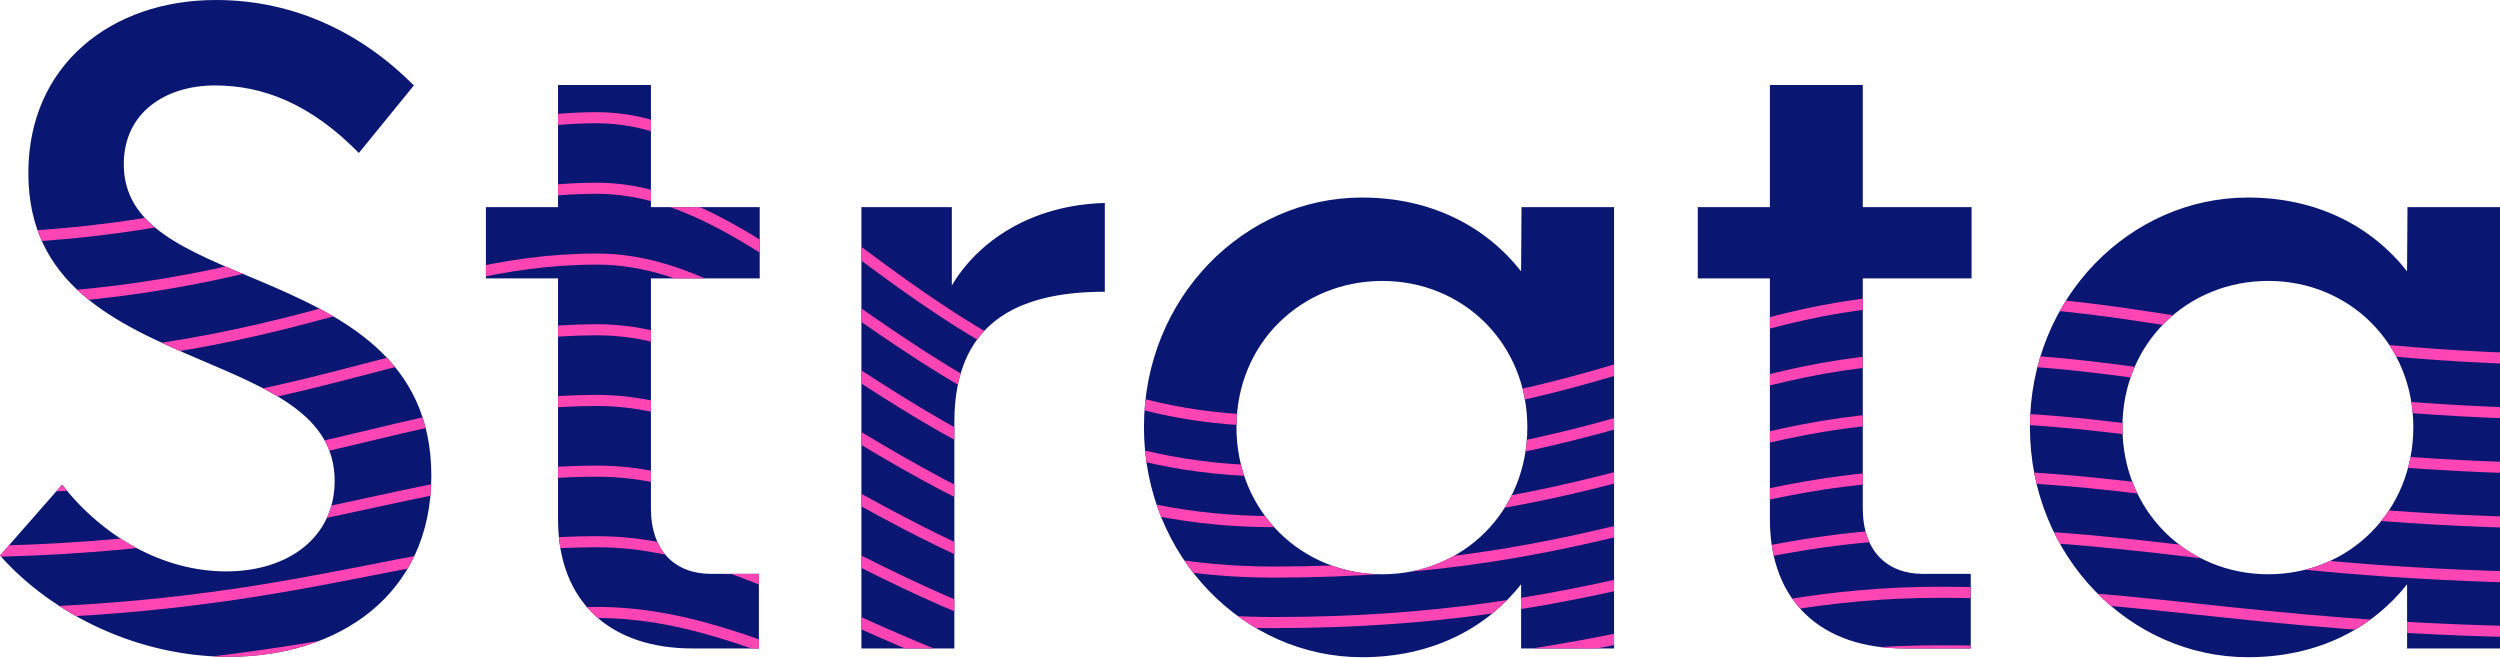
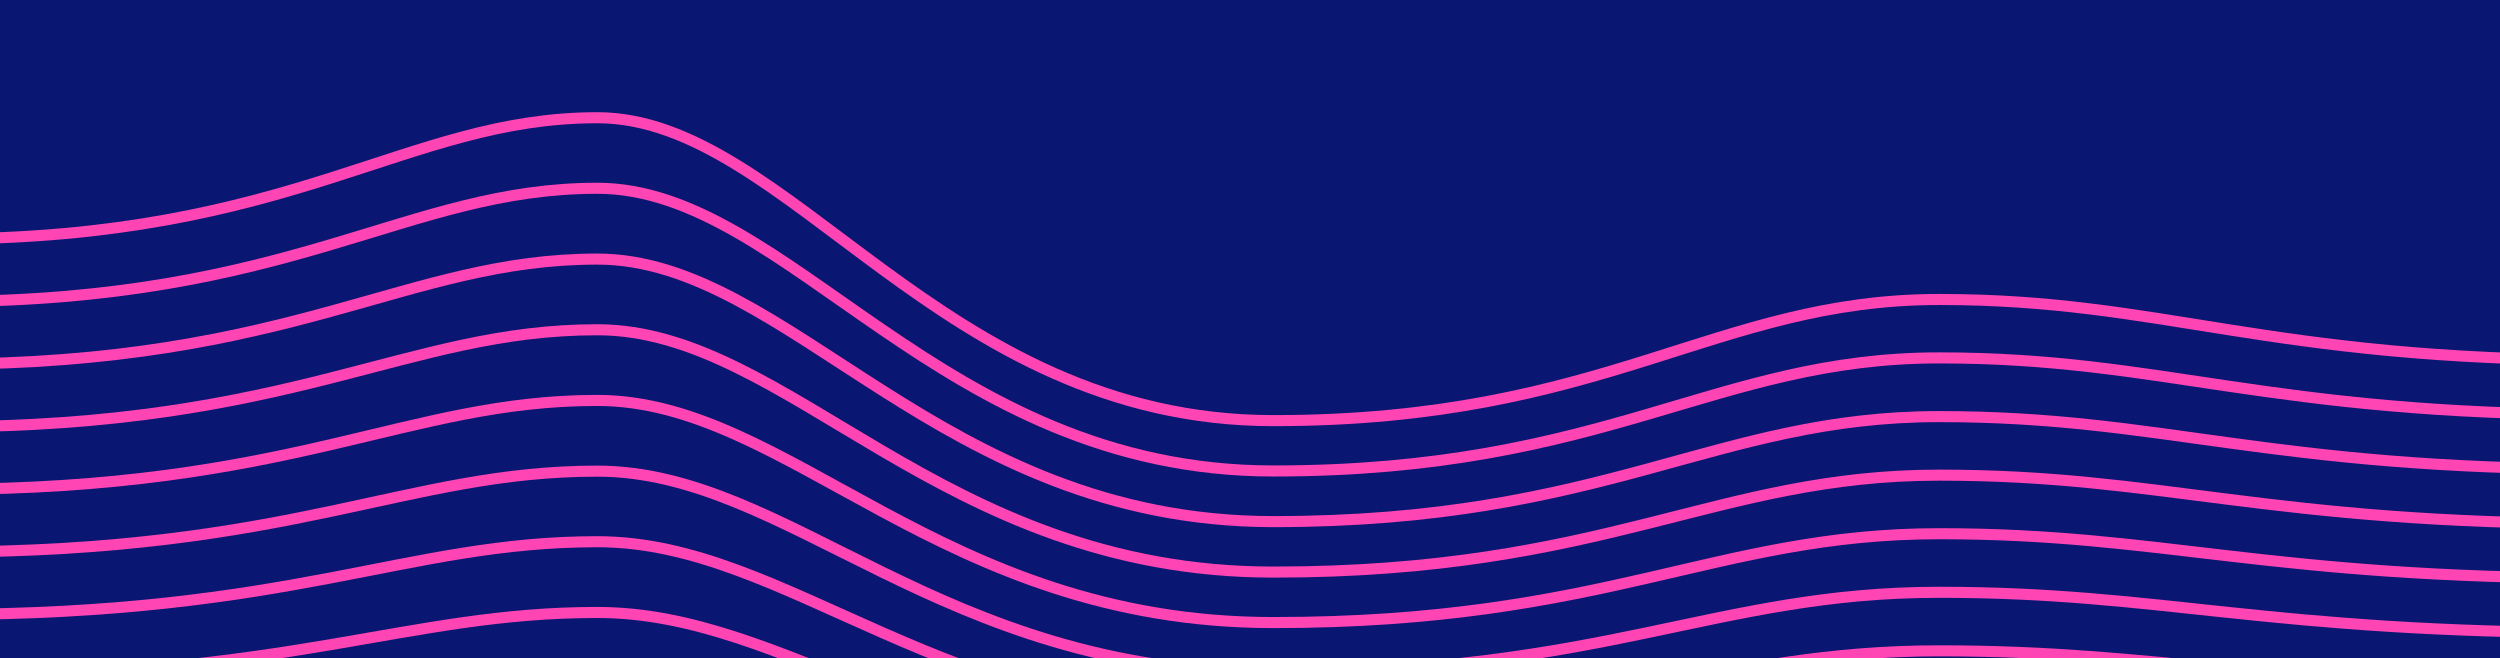
<svg xmlns="http://www.w3.org/2000/svg" id="Layer_1" data-name="Layer 1" viewBox="0 0 749.88 197.13">
  <defs>
-     <style>.cls-1,.cls-4{fill:none;}.cls-2{clip-path:url(#clip-path);}.cls-3{fill:#0a1772;}.cls-4{stroke:#ff45b3;stroke-miterlimit:10;stroke-width:3.32px;}</style>
-     <clipPath id="clip-path">
-       <path class="cls-1" d="M195.25,25.5H167.38V62.13H145.75V83.5h21.63v72.25c0,25.13,16,38.75,40.25,38.75h20V172.13H213.25c-10.62,0-18-6.75-18-19.62v-69h32.63V62.13H195.25ZM285.5,85.63V62.13H258.38V194.5h27.88V126.63c0-29.25,18.13-39.12,45.13-39.12V60.88C309.13,61.5,293.25,72.5,285.5,85.63ZM77.88,84.25C55.75,75,37.13,68,37.13,49.25c0-15.5,12.5-23.62,27.38-23.62,14.38,0,28.63,5.5,43.13,20.25l16.5-20.25C109.13,10.5,89,0,64.75,0,33.38,0,8.5,19.5,8.5,51.88c0,33.25,25.75,45,51.5,56,21.63,9.25,40.38,16.88,40.38,36.38,0,16.88-13.88,27.13-32.5,27.13-19.13,0-37.13-10.5-49.25-26L0,166.63C15.88,184.5,41.63,197,68.63,197c32.88,0,60.75-18.5,60.75-54.25C129.38,107.5,102.63,94.75,77.88,84.25ZM558.75,25.5H530.88V62.13H509.25V83.5h21.63v72.25c0,25.13,16,38.75,40.25,38.75h20V172.13H576.75c-10.62,0-18-6.75-18-19.62v-69h32.63V62.13H558.75ZM722.13,62.13,722,81.38C711.5,68,695.13,59.25,674.25,59.25c-35.25,0-65.37,30-65.37,68.88s30.13,69,65.38,69c21,0,37.25-8.62,47.75-21.87V194.5h27.88V62.13ZM680.38,172.25c-24.25,0-43.75-18.87-43.75-44.12s19.5-43.87,43.75-43.87,43.5,18.75,43.5,43.88S704.75,172.25,680.38,172.25ZM456.25,81.38C445.75,68,429.38,59.25,408.5,59.25c-35.25,0-65.37,30-65.37,68.88s30.13,69,65.38,69c21,0,37.25-8.62,47.75-21.87V194.5h27.88V62.13H456.38Zm-41.62,90.88c-24.25,0-43.75-18.87-43.75-44.12s19.5-43.87,43.75-43.87,43.5,18.75,43.5,43.88S439,172.25,414.63,172.25Z" />
+     <style>.logo-svg-1,.logo-svg-4{fill:none;}.logo-svg-2{logo-svg-clip-path:url(#logo-svg-clip-path);}.logo-svg-3{fill:#0a1772;}.logo-svg-4{stroke:#ff45b3;stroke-miterlimit:10;stroke-width:3.32px;}</style>
+     <clipPath id="logo-svg-clip-path">
+       <path class="logo-svg-1" d="M195.25,25.5H167.38V62.13H145.75V83.5h21.63v72.25c0,25.13,16,38.75,40.25,38.75h20V172.13H213.25c-10.62,0-18-6.75-18-19.62v-69h32.63V62.13H195.25ZM285.5,85.63V62.13H258.38V194.5h27.88V126.63c0-29.25,18.13-39.12,45.13-39.12V60.88C309.13,61.5,293.25,72.5,285.5,85.63ZM77.88,84.25C55.75,75,37.13,68,37.13,49.25c0-15.5,12.5-23.62,27.38-23.62,14.38,0,28.63,5.5,43.13,20.25l16.5-20.25C109.13,10.5,89,0,64.75,0,33.38,0,8.5,19.5,8.5,51.88c0,33.25,25.75,45,51.5,56,21.63,9.25,40.38,16.88,40.38,36.38,0,16.88-13.88,27.13-32.5,27.13-19.13,0-37.13-10.5-49.25-26L0,166.63C15.88,184.5,41.63,197,68.63,197c32.88,0,60.75-18.5,60.75-54.25C129.38,107.5,102.63,94.75,77.88,84.25ZM558.75,25.5H530.88V62.13H509.25V83.5h21.63v72.25c0,25.13,16,38.75,40.25,38.75h20V172.13H576.75c-10.62,0-18-6.75-18-19.62v-69h32.63V62.13H558.75ZM722.13,62.13,722,81.38C711.5,68,695.13,59.25,674.25,59.25c-35.25,0-65.37,30-65.37,68.88s30.13,69,65.38,69c21,0,37.25-8.62,47.75-21.87V194.5h27.88V62.13ZM680.38,172.25c-24.25,0-43.75-18.87-43.75-44.12s19.5-43.87,43.75-43.87,43.5,18.75,43.5,43.88S704.75,172.25,680.38,172.25ZM456.25,81.38C445.75,68,429.38,59.25,408.5,59.25c-35.25,0-65.37,30-65.37,68.88s30.13,69,65.38,69c21,0,37.25-8.62,47.75-21.87V194.5h27.88V62.13H456.38Zm-41.62,90.88c-24.25,0-43.75-18.87-43.75-44.12s19.5-43.87,43.75-43.87,43.5,18.75,43.5,43.88S439,172.25,414.63,172.25Z" />
    </clipPath>
  </defs>
-   <g class="cls-2">
-     <rect class="cls-3" x="-7.56" y="-15.69" width="789" height="255" />
-     <path class="cls-4" d="M781.44,108c-101.95,0-132.5-18.17-199.75-18.17s-99.77,36.34-199.75,36.34S236.68,35.31,179.16,35.31,88.37,71.66-17.56,71.66" />
-     <path class="cls-4" d="M781.44,124.35c-101.95,0-132.5-17-199.75-17s-99.77,33.92-199.75,33.92-145.26-84.8-202.78-84.8S88.37,90.43-17.56,90.43" />
-     <path class="cls-4" d="M781.44,140.71c-101.95,0-132.5-15.75-199.75-15.75s-99.77,31.5-199.75,31.5S236.68,77.71,179.16,77.71s-90.8,31.5-196.72,31.5" />
-     <path class="cls-4" d="M781.44,157.06c-101.95,0-132.5-14.54-199.75-14.54S481.92,171.6,381.94,171.6,236.68,98.91,179.16,98.91,88.37,128-17.56,128" />
-     <path class="cls-4" d="M781.44,173.42c-101.95,0-132.5-13.33-199.75-13.33s-99.77,26.65-199.75,26.65-145.26-66.63-202.78-66.63-90.8,26.65-196.72,26.65" />
-     <path class="cls-4" d="M781.44,189.77c-101.95,0-132.5-12.11-199.75-12.11s-99.77,24.23-199.75,24.23-145.26-60.57-202.78-60.57-90.8,24.23-196.72,24.23" />
-     <path class="cls-4" d="M781.44,206.12c-101.95,0-132.5-10.9-199.75-10.9S481.92,217,381.94,217s-145.26-54.51-202.78-54.51-90.8,21.81-196.72,21.81" />
-     <path class="cls-4" d="M781.44,222.48c-101.95,0-132.5-9.69-199.75-9.69s-99.77,19.38-199.75,19.38-145.26-48.46-202.78-48.46S88.37,203.1-17.56,203.1" />
+   <g class="logo-svg-2">
+     <rect class="logo-svg-3" x="-7.56" y="-15.69" width="789" height="255" />
+     <path class="logo-svg-4" d="M781.44,108c-101.95,0-132.5-18.17-199.75-18.17s-99.77,36.34-199.75,36.34S236.68,35.31,179.16,35.31,88.37,71.66-17.56,71.66" />
+     <path class="logo-svg-4" d="M781.44,124.35c-101.95,0-132.5-17-199.75-17s-99.77,33.92-199.75,33.92-145.26-84.8-202.78-84.8S88.37,90.43-17.56,90.43" />
+     <path class="logo-svg-4" d="M781.44,140.71c-101.95,0-132.5-15.75-199.75-15.75s-99.77,31.5-199.75,31.5S236.68,77.71,179.16,77.71s-90.8,31.5-196.72,31.5" />
+     <path class="logo-svg-4" d="M781.44,157.06c-101.95,0-132.5-14.54-199.75-14.54S481.92,171.6,381.94,171.6,236.68,98.91,179.16,98.91,88.37,128-17.56,128" />
+     <path class="logo-svg-4" d="M781.44,173.42c-101.95,0-132.5-13.33-199.75-13.33s-99.77,26.65-199.75,26.65-145.26-66.63-202.78-66.63-90.8,26.65-196.72,26.65" />
+     <path class="logo-svg-4" d="M781.44,189.77c-101.95,0-132.5-12.11-199.75-12.11s-99.77,24.23-199.75,24.23-145.26-60.57-202.78-60.57-90.8,24.23-196.72,24.23" />
+     <path class="logo-svg-4" d="M781.44,206.12c-101.95,0-132.5-10.9-199.75-10.9S481.92,217,381.94,217s-145.26-54.51-202.78-54.51-90.8,21.81-196.72,21.81" />
+     <path class="logo-svg-4" d="M781.44,222.48c-101.95,0-132.5-9.69-199.75-9.69s-99.77,19.38-199.75,19.38-145.26-48.46-202.78-48.46S88.37,203.1-17.56,203.1" />
  </g>
</svg>
